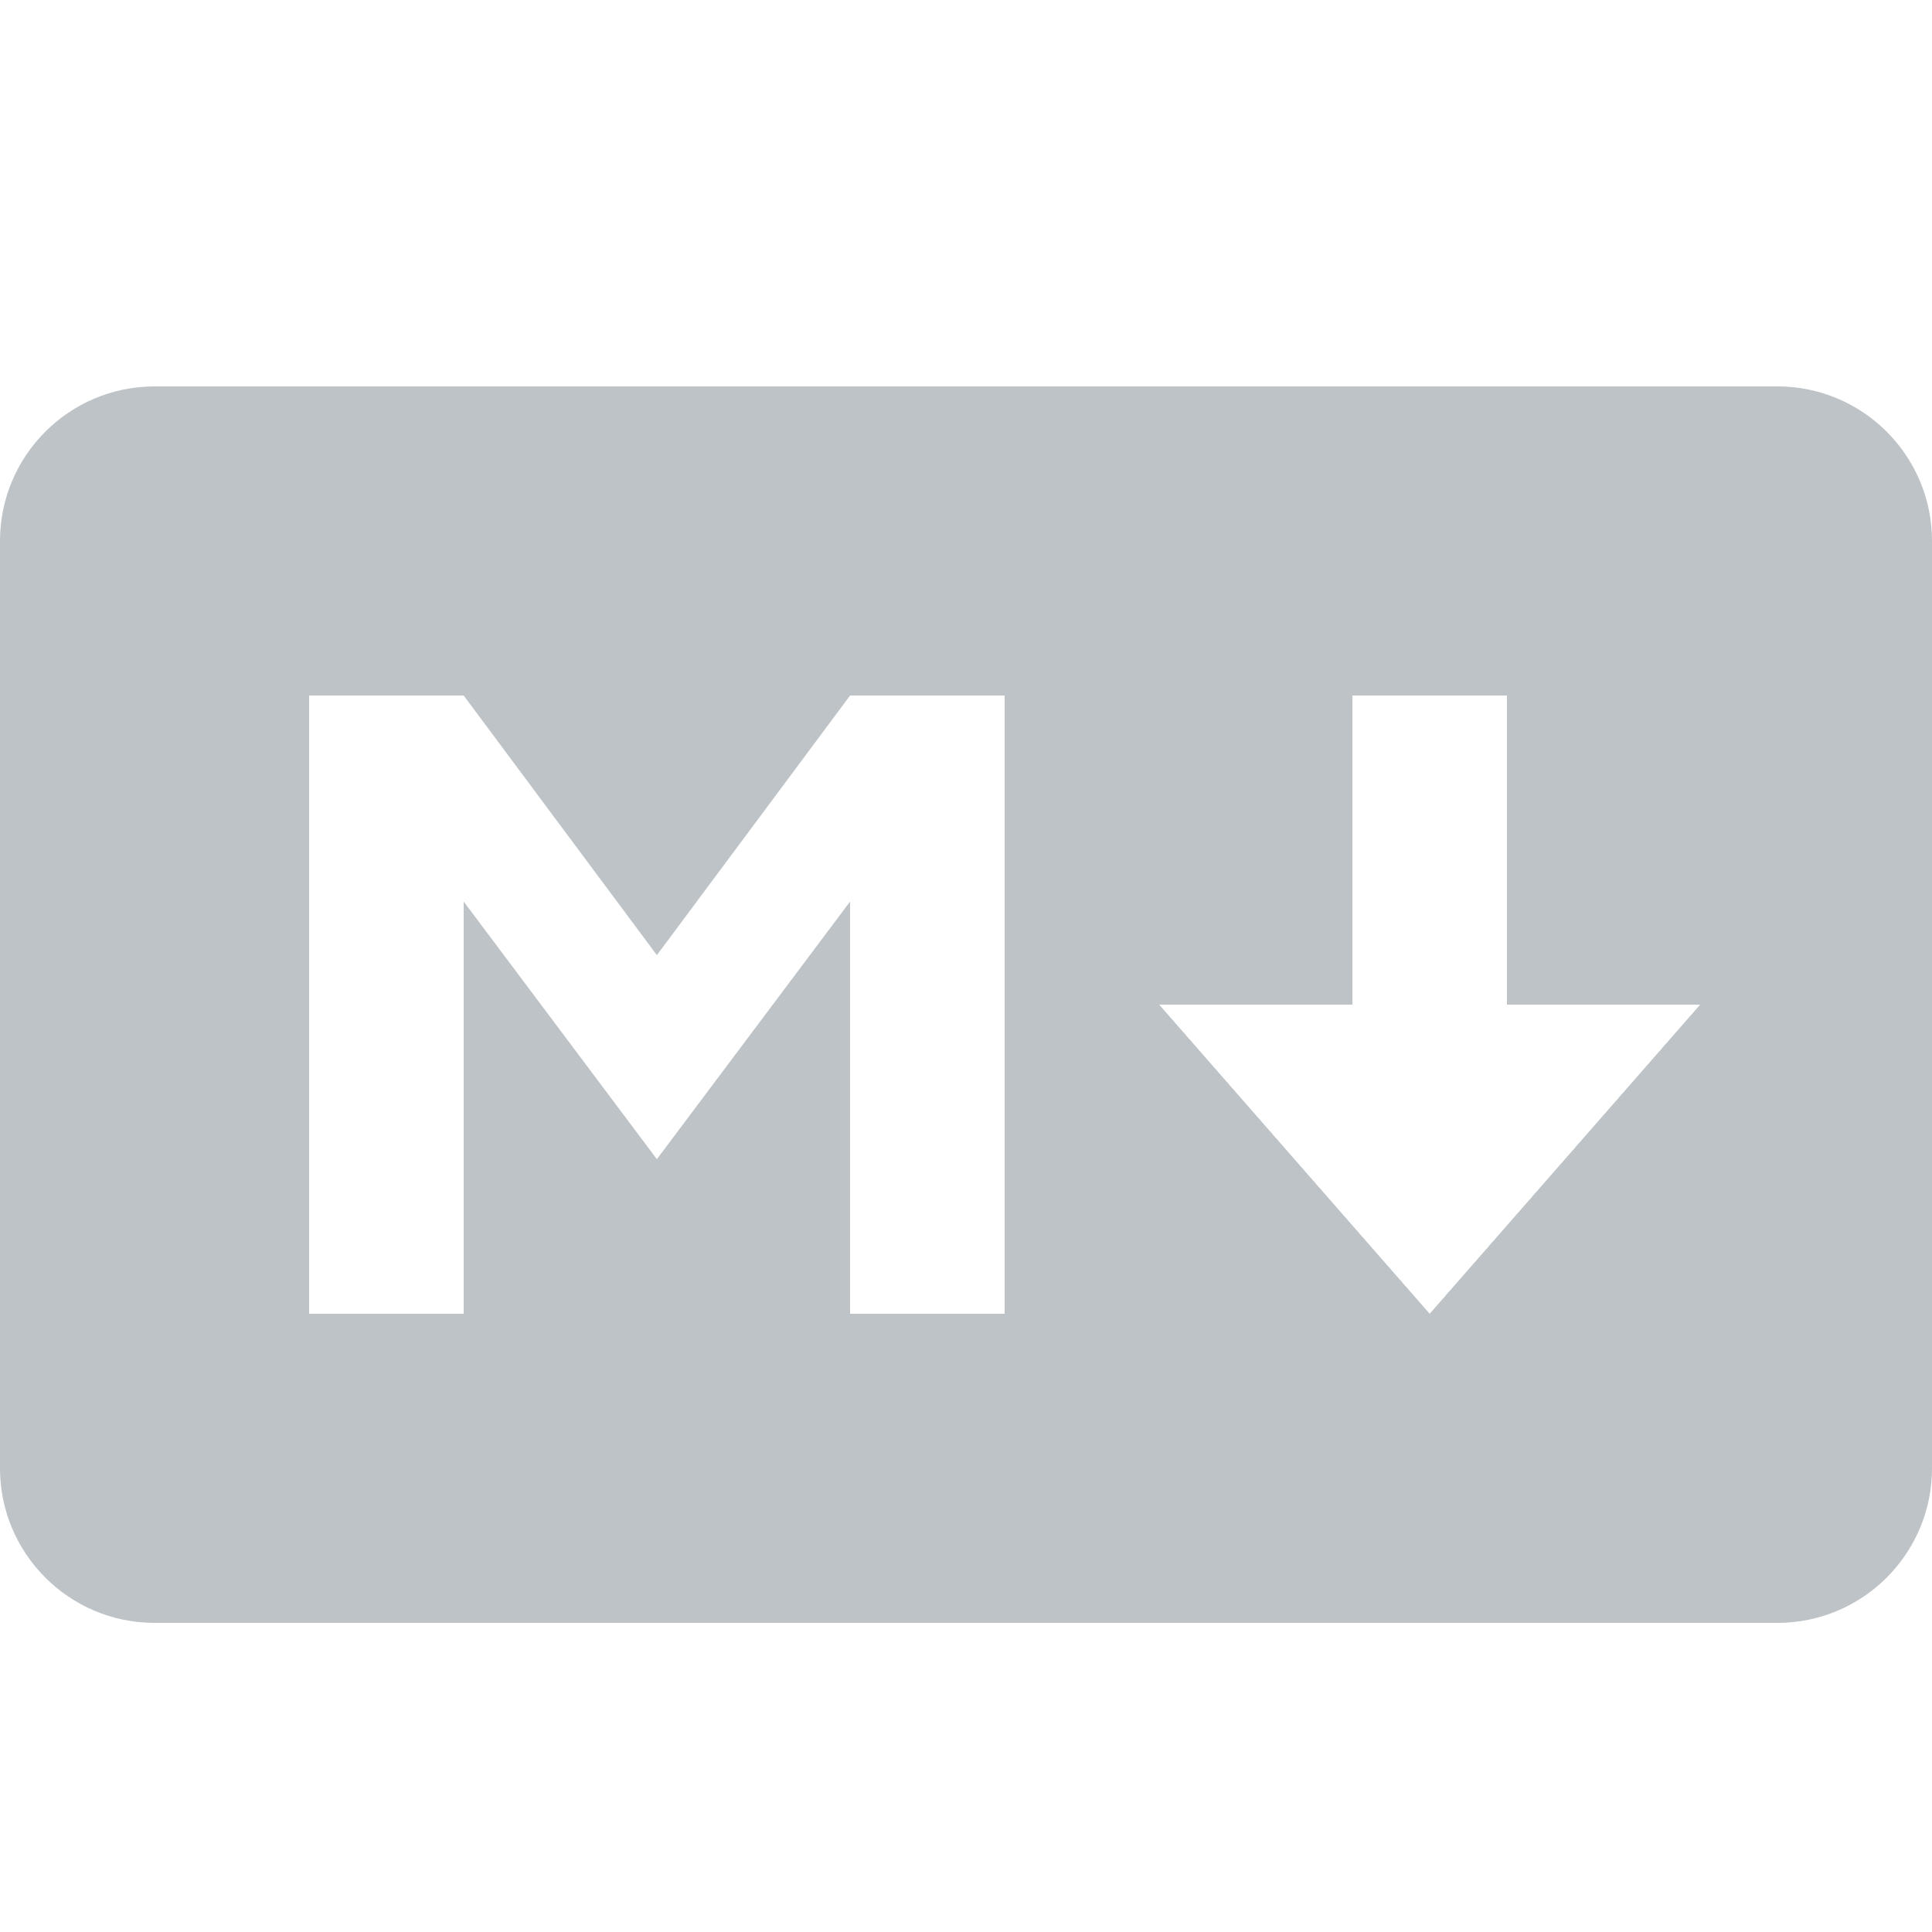
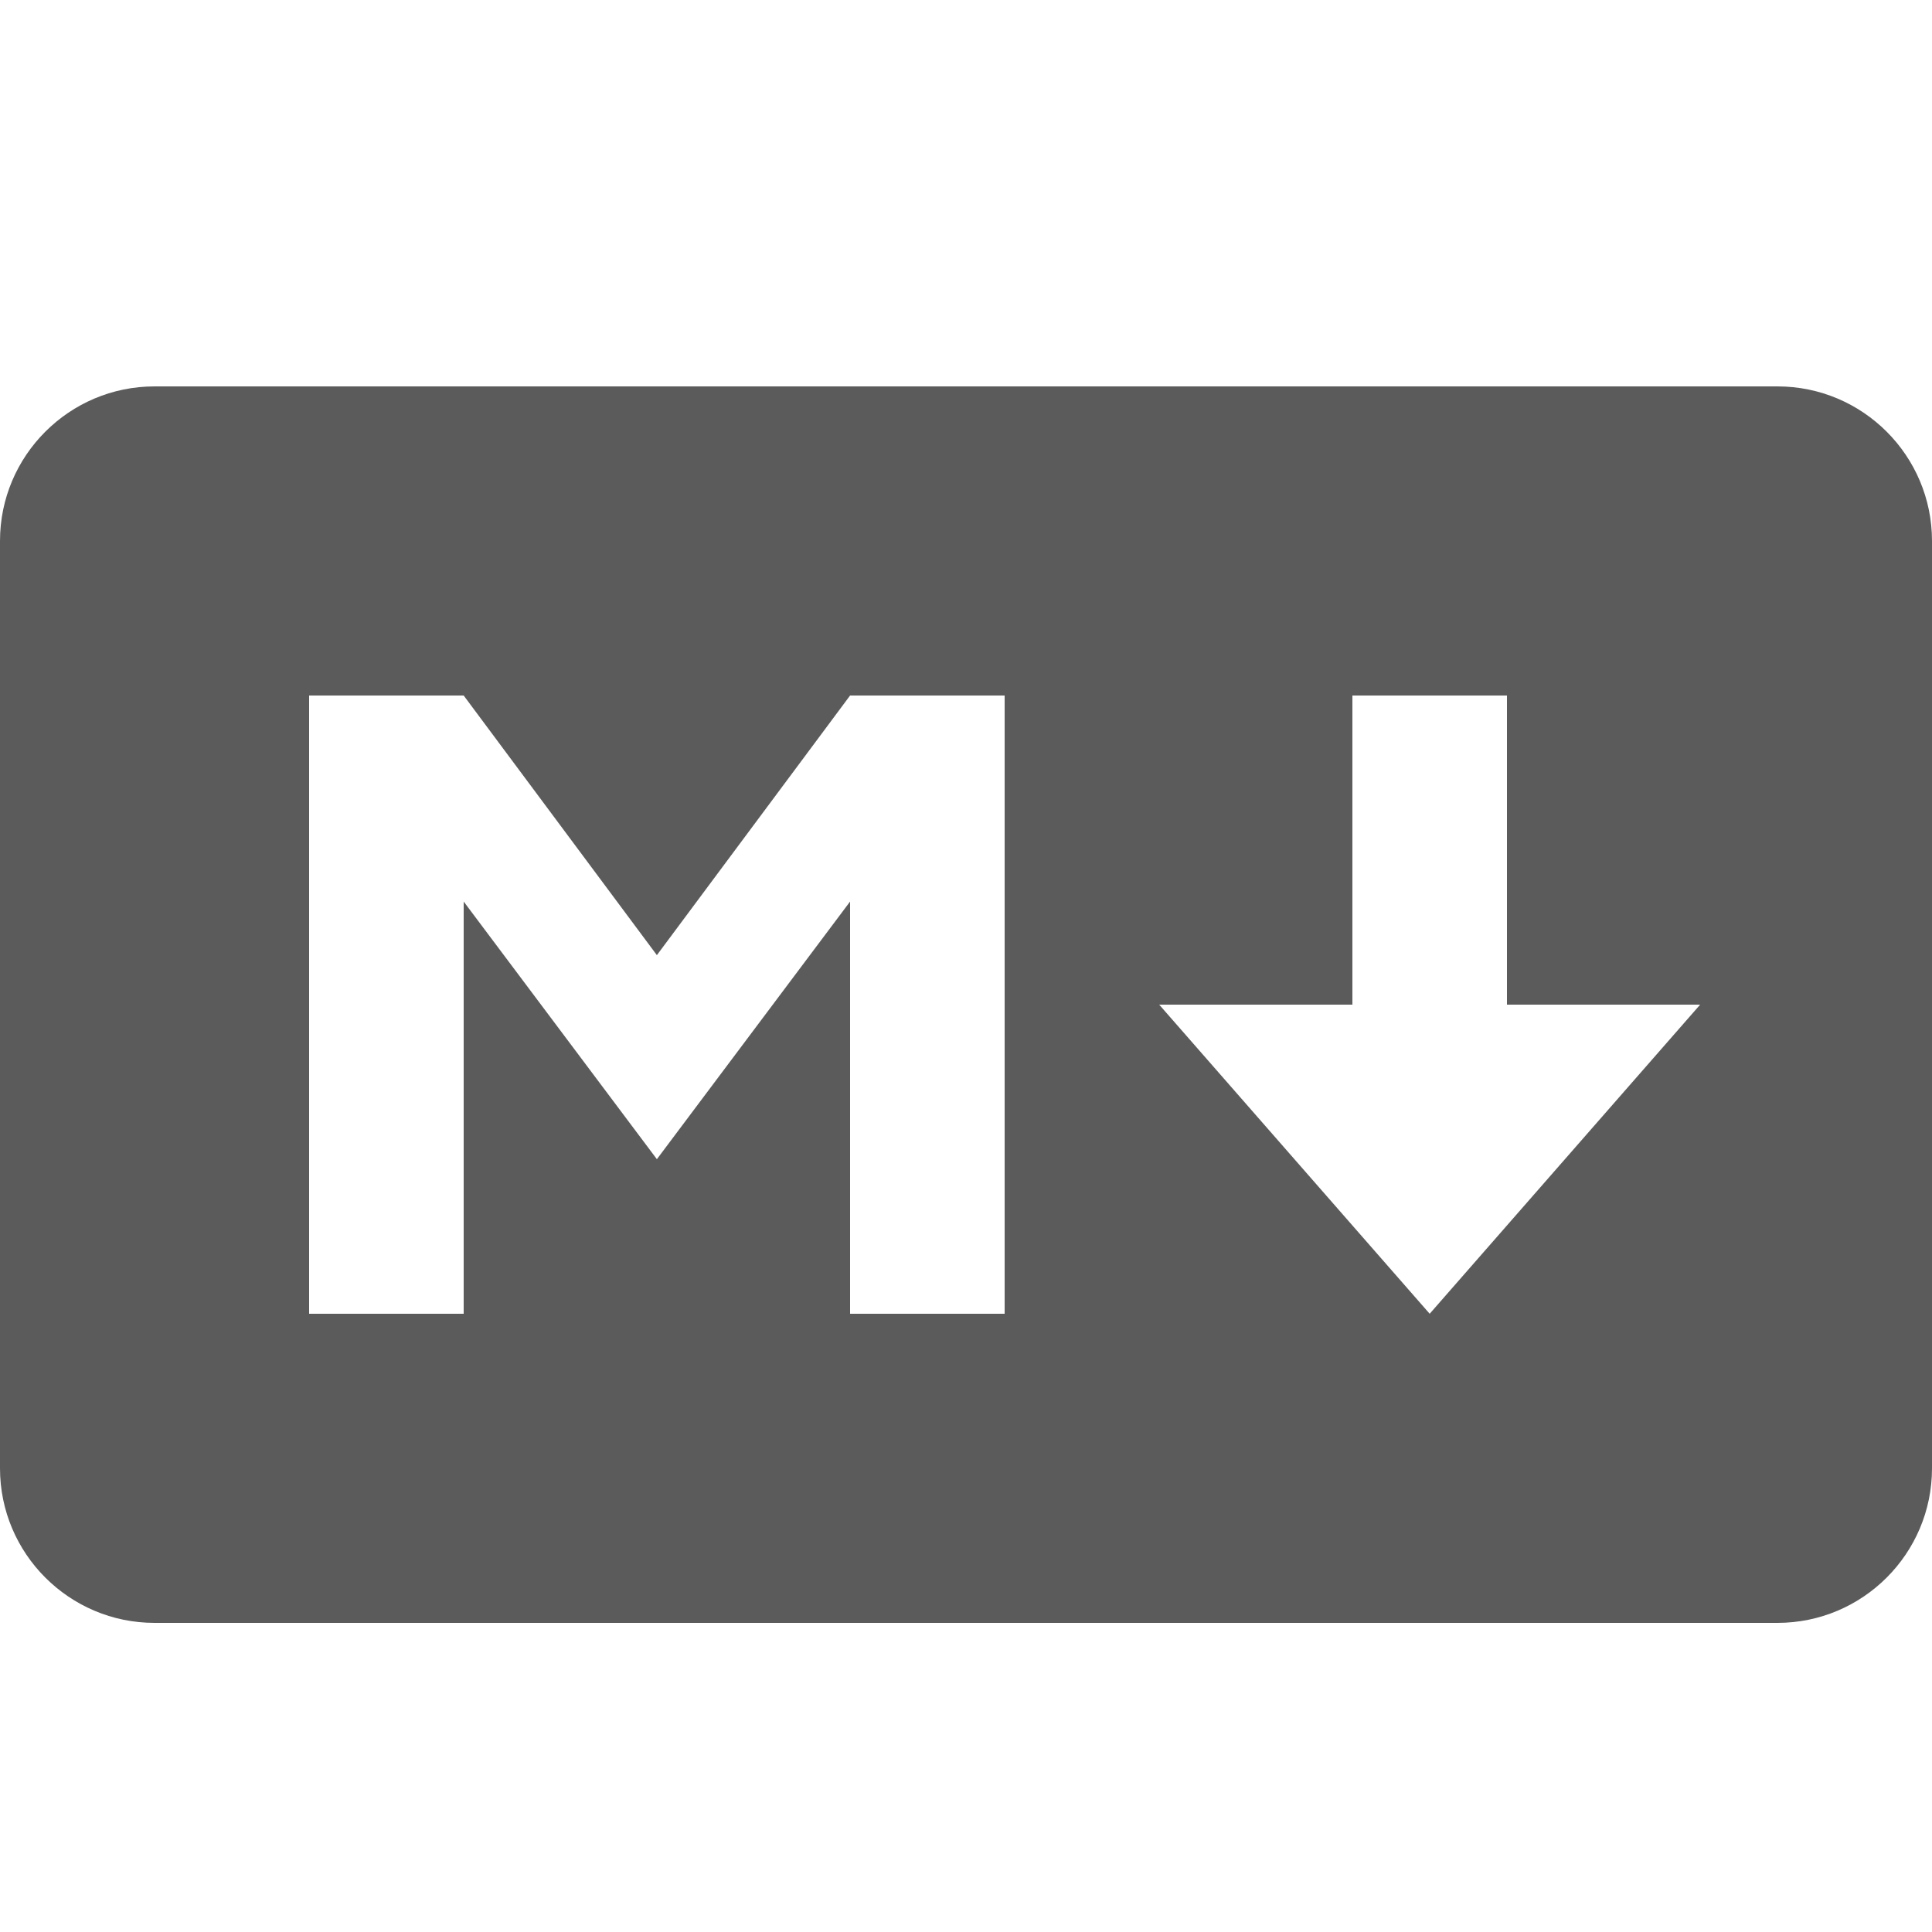
<svg xmlns="http://www.w3.org/2000/svg" viewBox="0 0 50 50" fill="#5B5B5B">
-   <path d="M46 10L4 10C1.793 10 0 11.793 0 14L0 38C0 40.207 1.793 42 4 42L46 42C48.207 42 50 40.207 50 38L50 14C50 11.793 48.207 10 46 10 Z M 26 34L22 34L22 23.332L17 30L12 23.332L12 34L8 34L8 18L12 18L17 24.719L22 18L26 18 Z M 37 34L30 26L35 26L35 18L39 18L39 26L44 26Z" fill="#BDC3C7" />
+   <path d="M46 10L4 10C1.793 10 0 11.793 0 14L0 38C0 40.207 1.793 42 4 42L46 42C48.207 42 50 40.207 50 38L50 14C50 11.793 48.207 10 46 10 Z M 26 34L22 34L22 23.332L17 30L12 23.332L12 34L8 34L8 18L12 18L17 24.719L22 18L26 18 Z M 37 34L30 26L35 26L35 18L39 18L39 26L44 26Z" fill="#5B5B5B" />
</svg>
